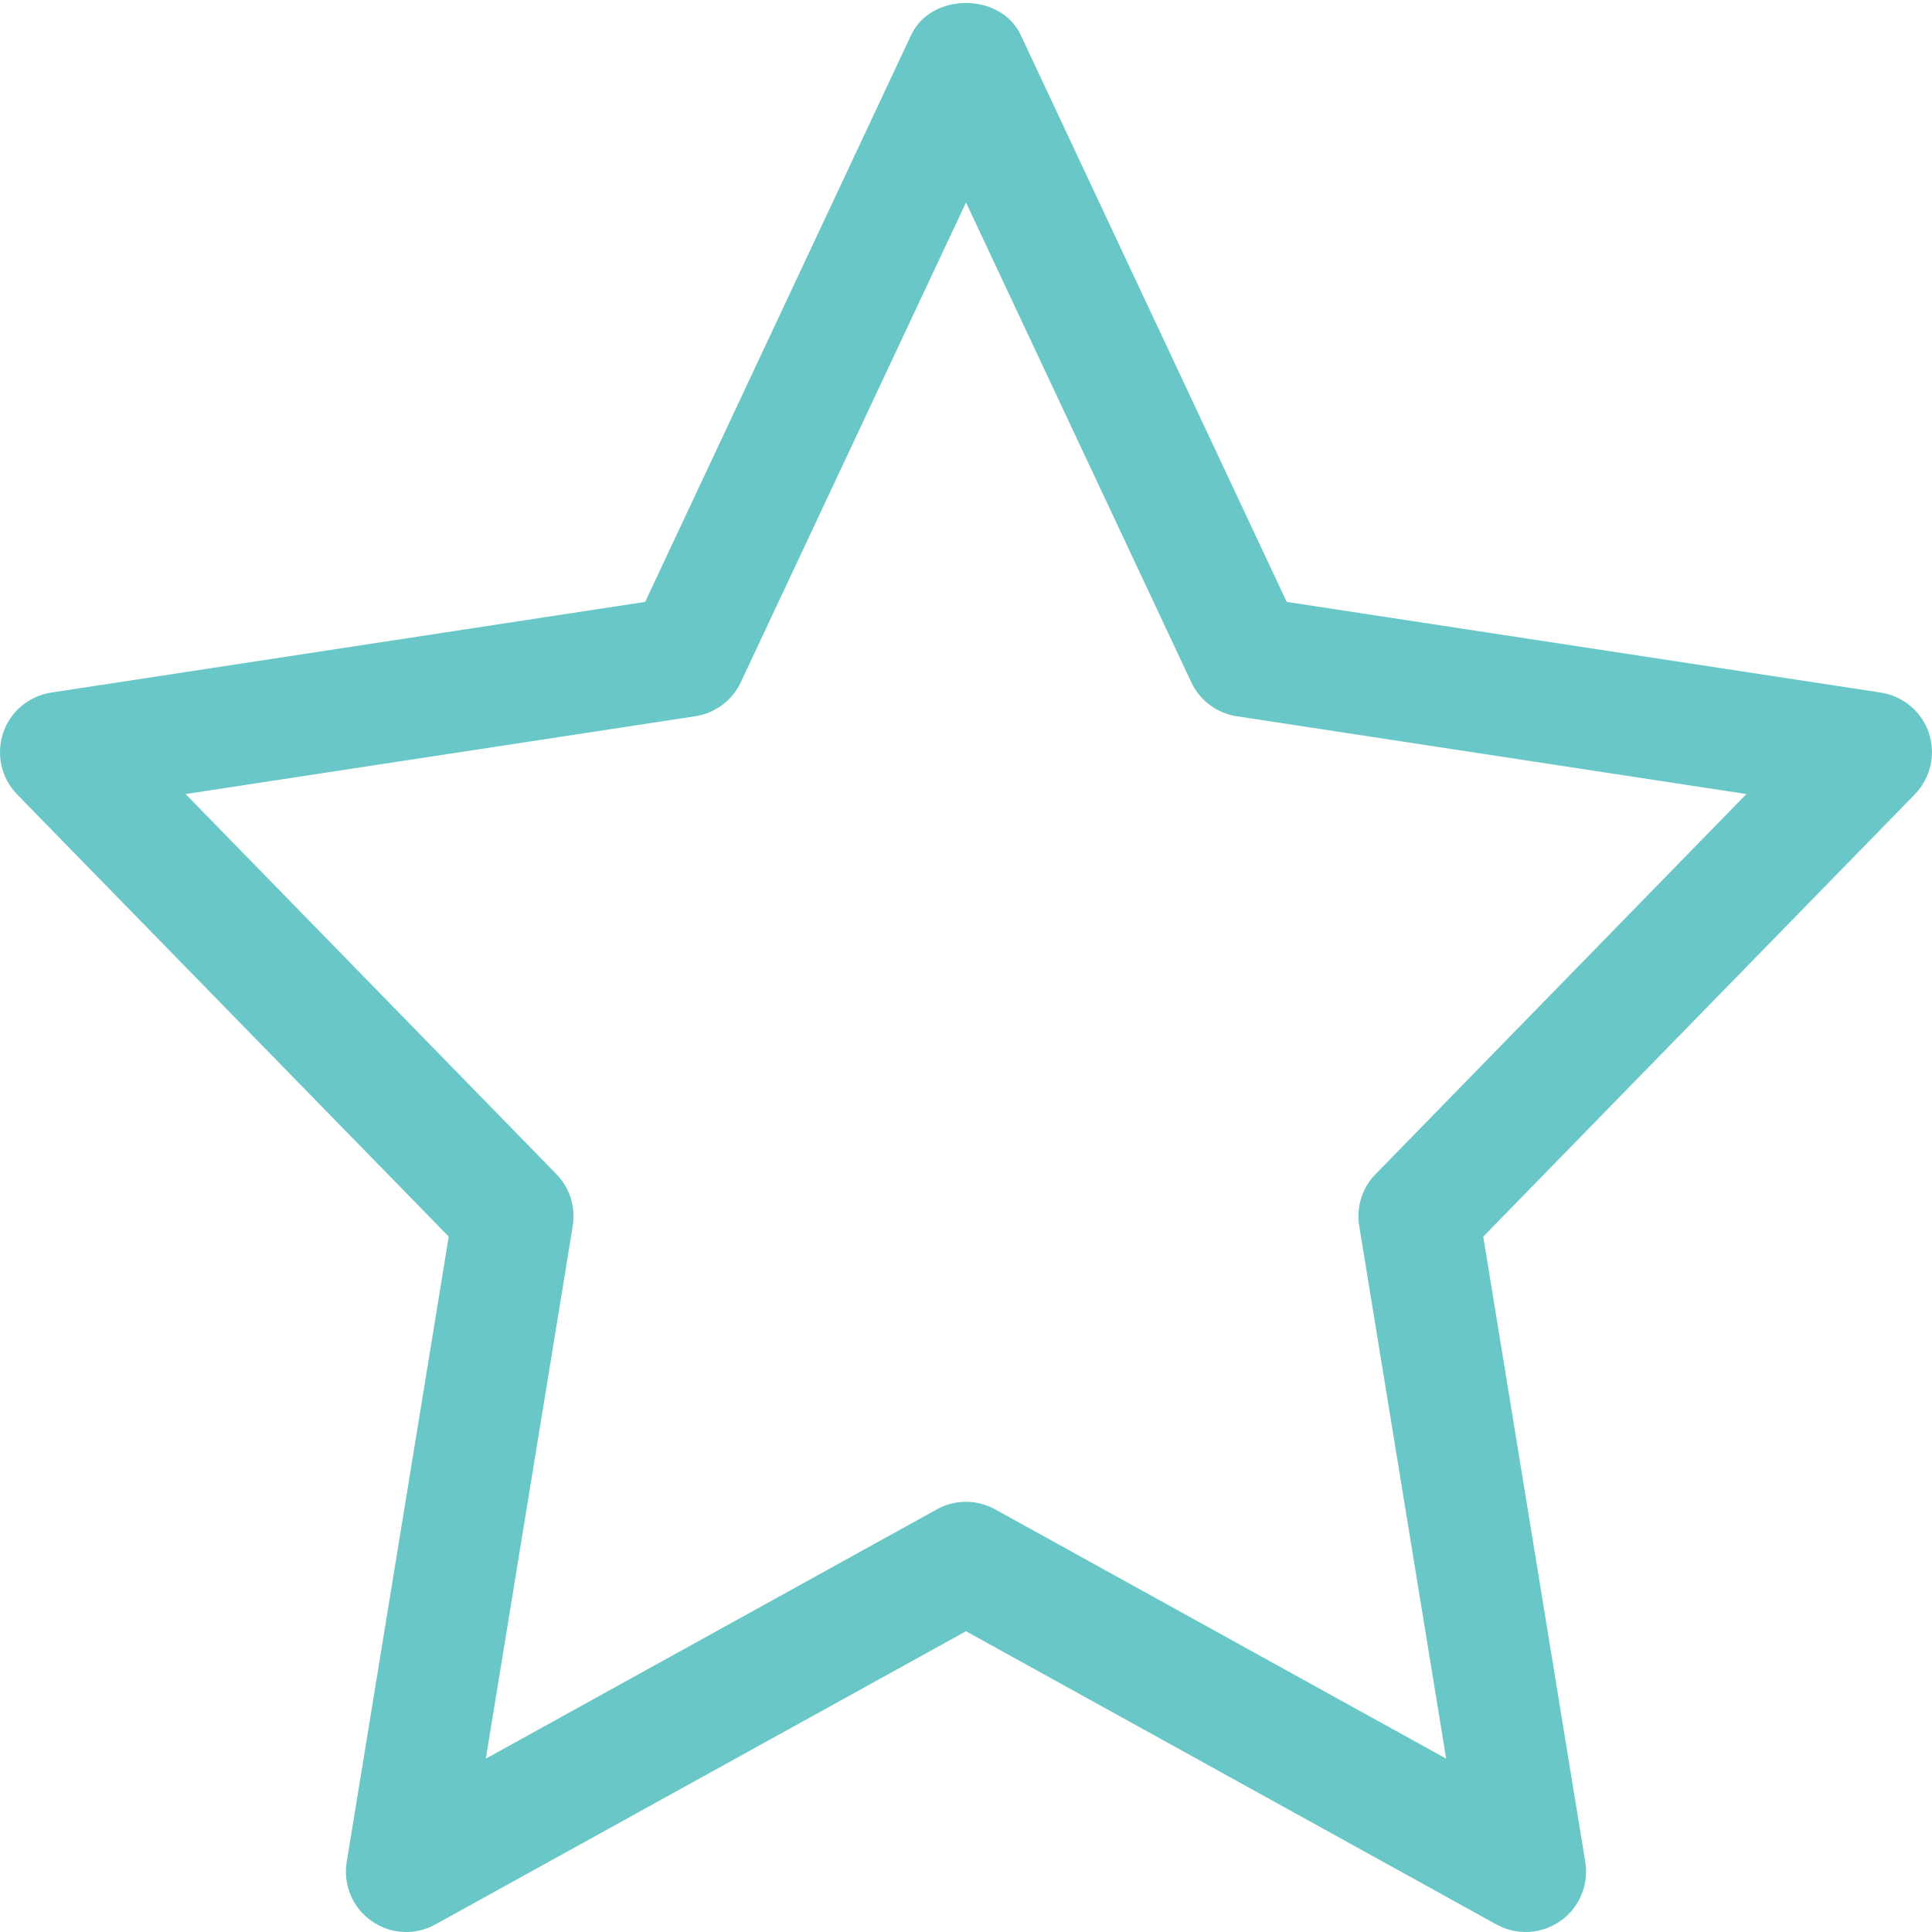
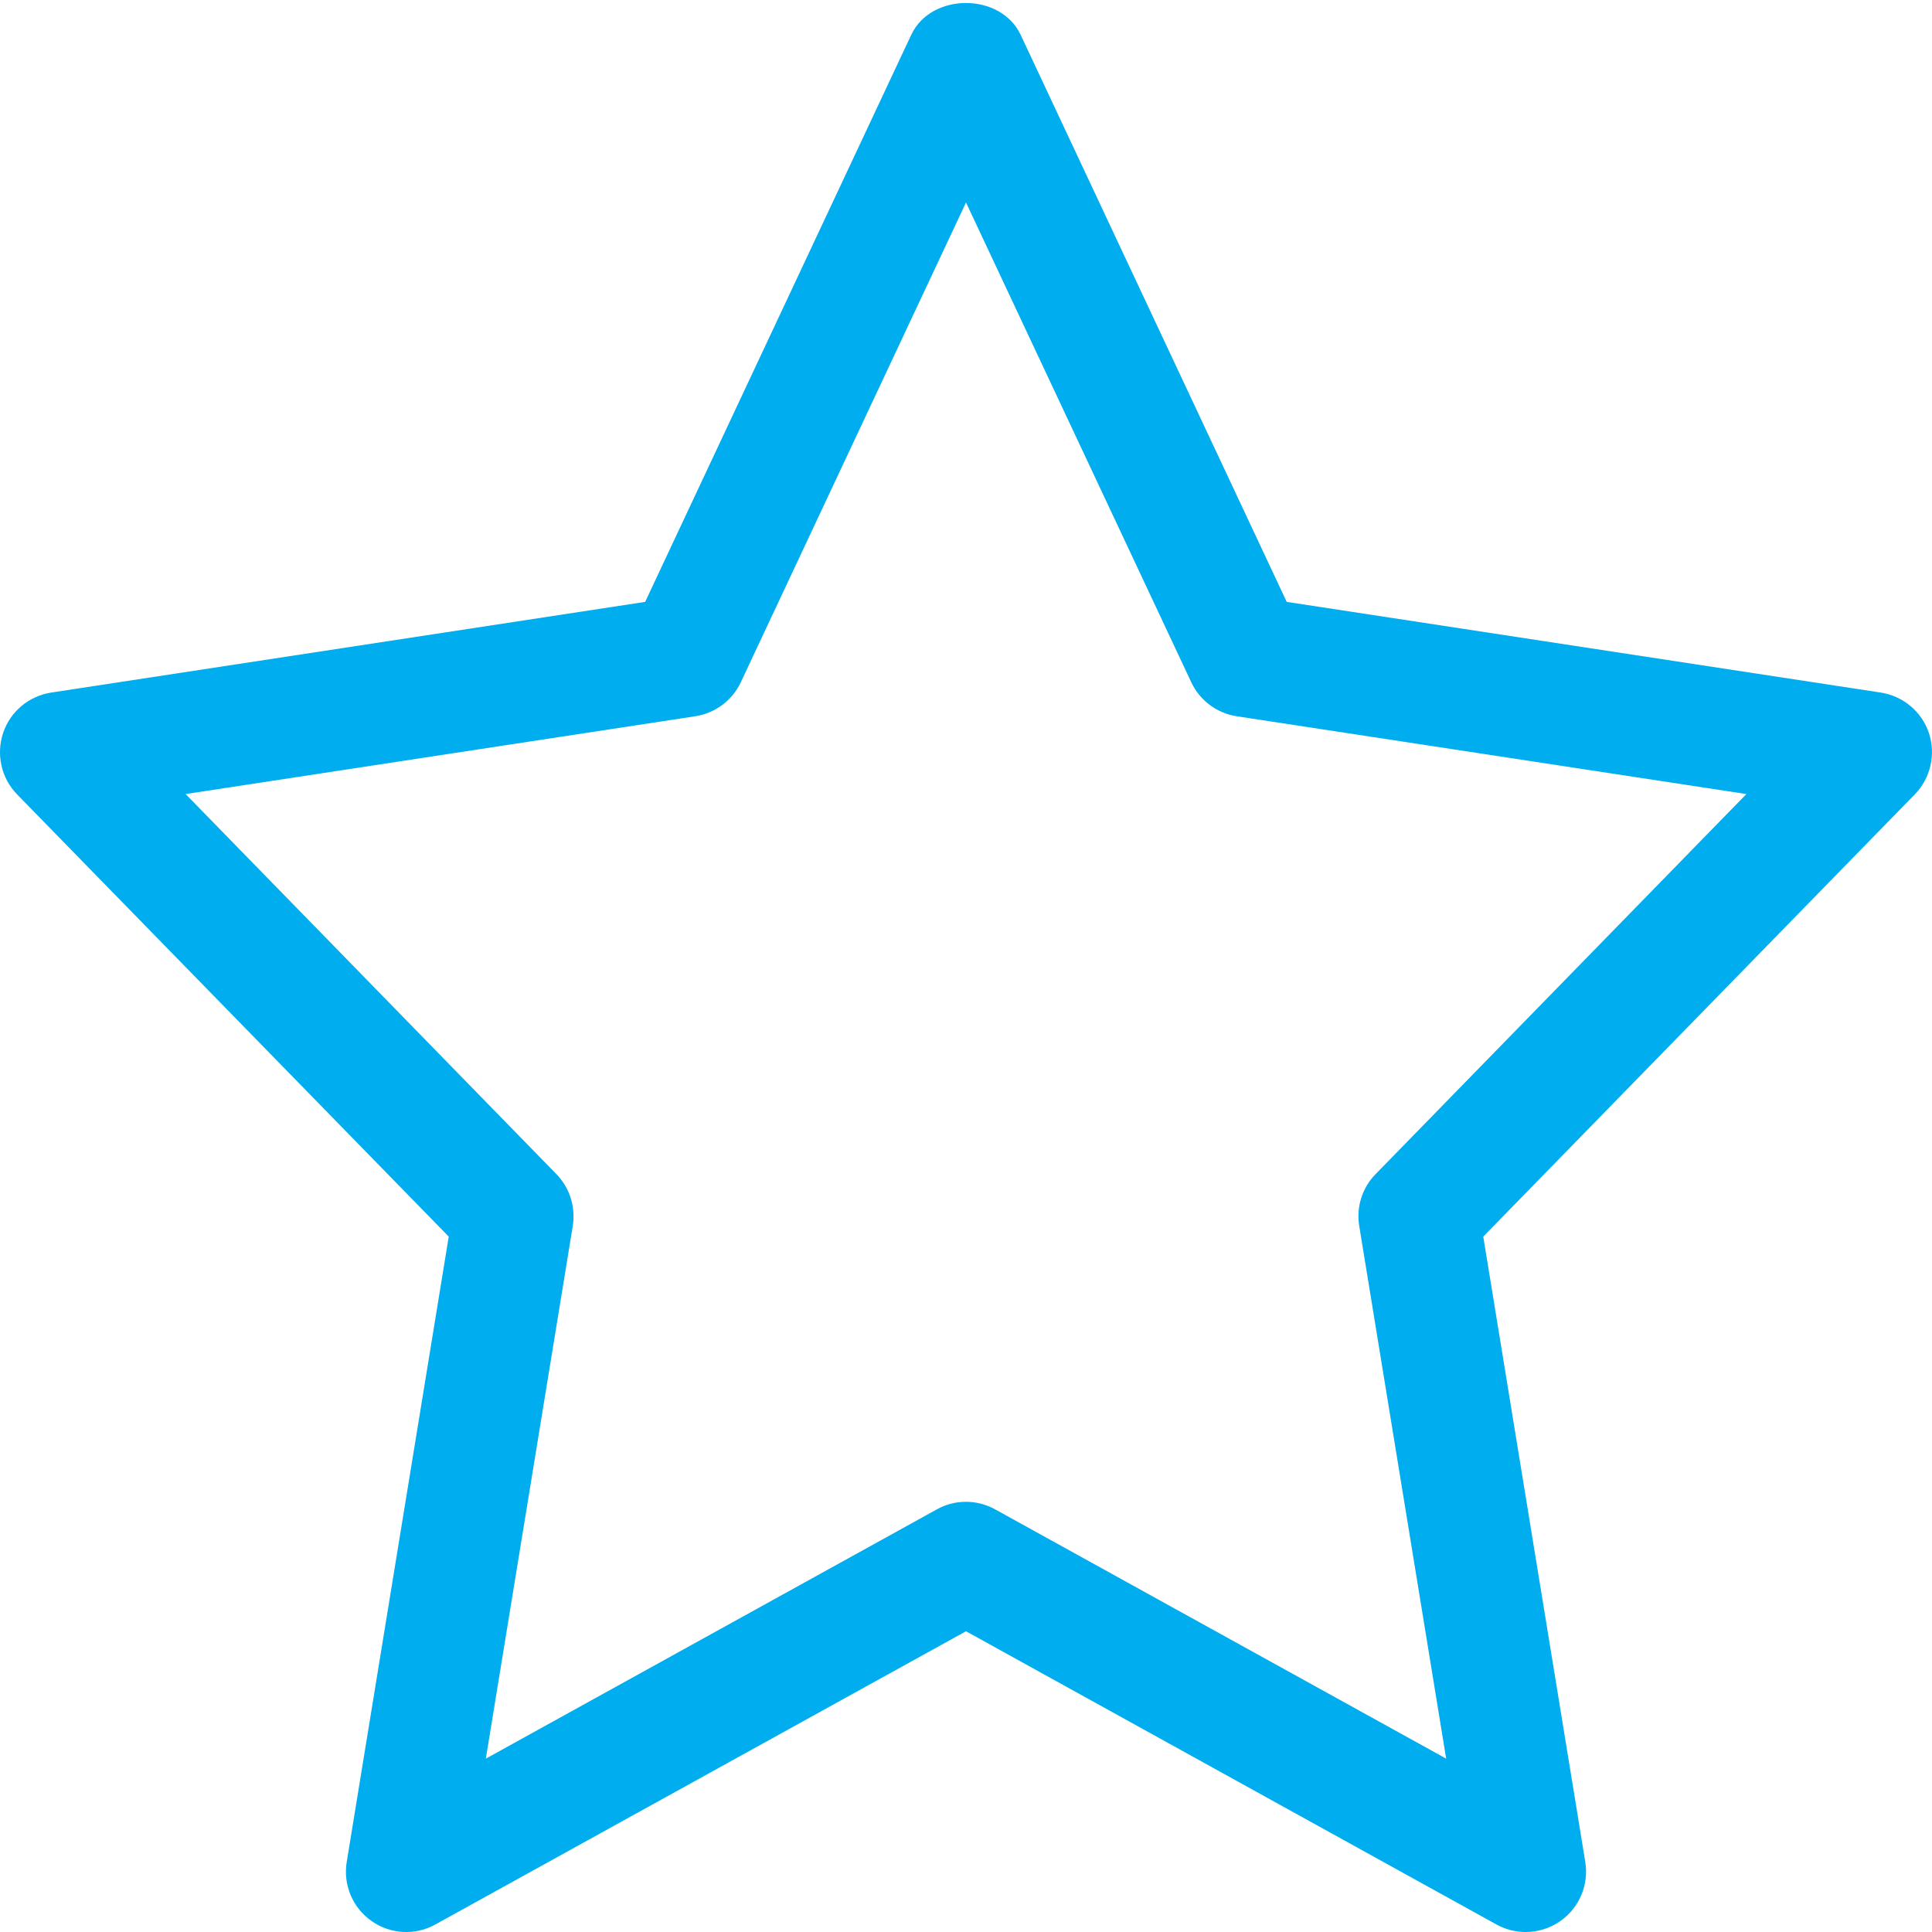
- <svg xmlns="http://www.w3.org/2000/svg" width="15" height="15" viewBox="0 0 15 15" fill="#69C8C7">
+ <svg xmlns="http://www.w3.org/2000/svg" width="15" height="15" viewBox="0 0 15 15" fill="none">
  <g clip-path="url(#clip0_42_272)">
-     <path d="M3.484 9.601L2.692 14.456C2.663 14.633 2.737 14.811 2.884 14.914C3.03 15.018 3.224 15.029 3.381 14.941L7.5 12.665L11.619 14.942C11.69 14.981 11.768 15 11.845 15C11.941 15 12.035 14.971 12.116 14.914C12.262 14.811 12.337 14.633 12.308 14.456L11.516 9.601L14.866 6.168C14.989 6.042 15.031 5.857 14.976 5.691C14.92 5.524 14.775 5.404 14.602 5.377L9.99 4.673L7.924 0.27C7.769 -0.059 7.23 -0.059 7.075 0.27L5.009 4.673L0.398 5.377C0.224 5.404 0.08 5.524 0.024 5.691C-0.031 5.858 0.01 6.042 0.133 6.168L3.484 9.601ZM5.398 5.561C5.552 5.537 5.685 5.439 5.751 5.298L7.5 1.572L9.249 5.297C9.315 5.438 9.447 5.537 9.602 5.561L13.559 6.165L10.681 9.115C10.576 9.221 10.529 9.371 10.553 9.518L11.228 13.654L7.727 11.719C7.656 11.68 7.578 11.66 7.5 11.66C7.422 11.66 7.344 11.679 7.273 11.719L3.772 13.654L4.447 9.518C4.47 9.371 4.424 9.222 4.319 9.115L1.441 6.165L5.398 5.561Z" fill="#69C8C7" />
+     <path d="M3.484 9.601L2.692 14.456C2.663 14.633 2.737 14.811 2.884 14.914C3.03 15.018 3.224 15.029 3.381 14.941L7.5 12.665L11.619 14.942C11.69 14.981 11.768 15 11.845 15C11.941 15 12.035 14.971 12.116 14.914C12.262 14.811 12.337 14.633 12.308 14.456L11.516 9.601L14.866 6.168C14.989 6.042 15.031 5.857 14.976 5.691C14.92 5.524 14.775 5.404 14.602 5.377L9.99 4.673L7.924 0.27C7.769 -0.059 7.23 -0.059 7.075 0.27L5.009 4.673L0.398 5.377C0.224 5.404 0.08 5.524 0.024 5.691C-0.031 5.858 0.01 6.042 0.133 6.168L3.484 9.601ZM5.398 5.561C5.552 5.537 5.685 5.439 5.751 5.298L7.5 1.572L9.249 5.297C9.315 5.438 9.447 5.537 9.602 5.561L13.559 6.165L10.681 9.115C10.576 9.221 10.529 9.371 10.553 9.518L11.228 13.654L7.727 11.719C7.656 11.68 7.578 11.66 7.5 11.66C7.422 11.66 7.344 11.679 7.273 11.719L3.772 13.654L4.447 9.518C4.47 9.371 4.424 9.222 4.319 9.115L1.441 6.165L5.398 5.561Z" fill="#00ADEE" />
  </g>
  <defs>
    <clipPath id="clip0_42_272">
-       <rect width="15" height="15" fill="#69C8C7" />
+       <rect width="15" height="15" fill="none" />
    </clipPath>
  </defs>
</svg>
